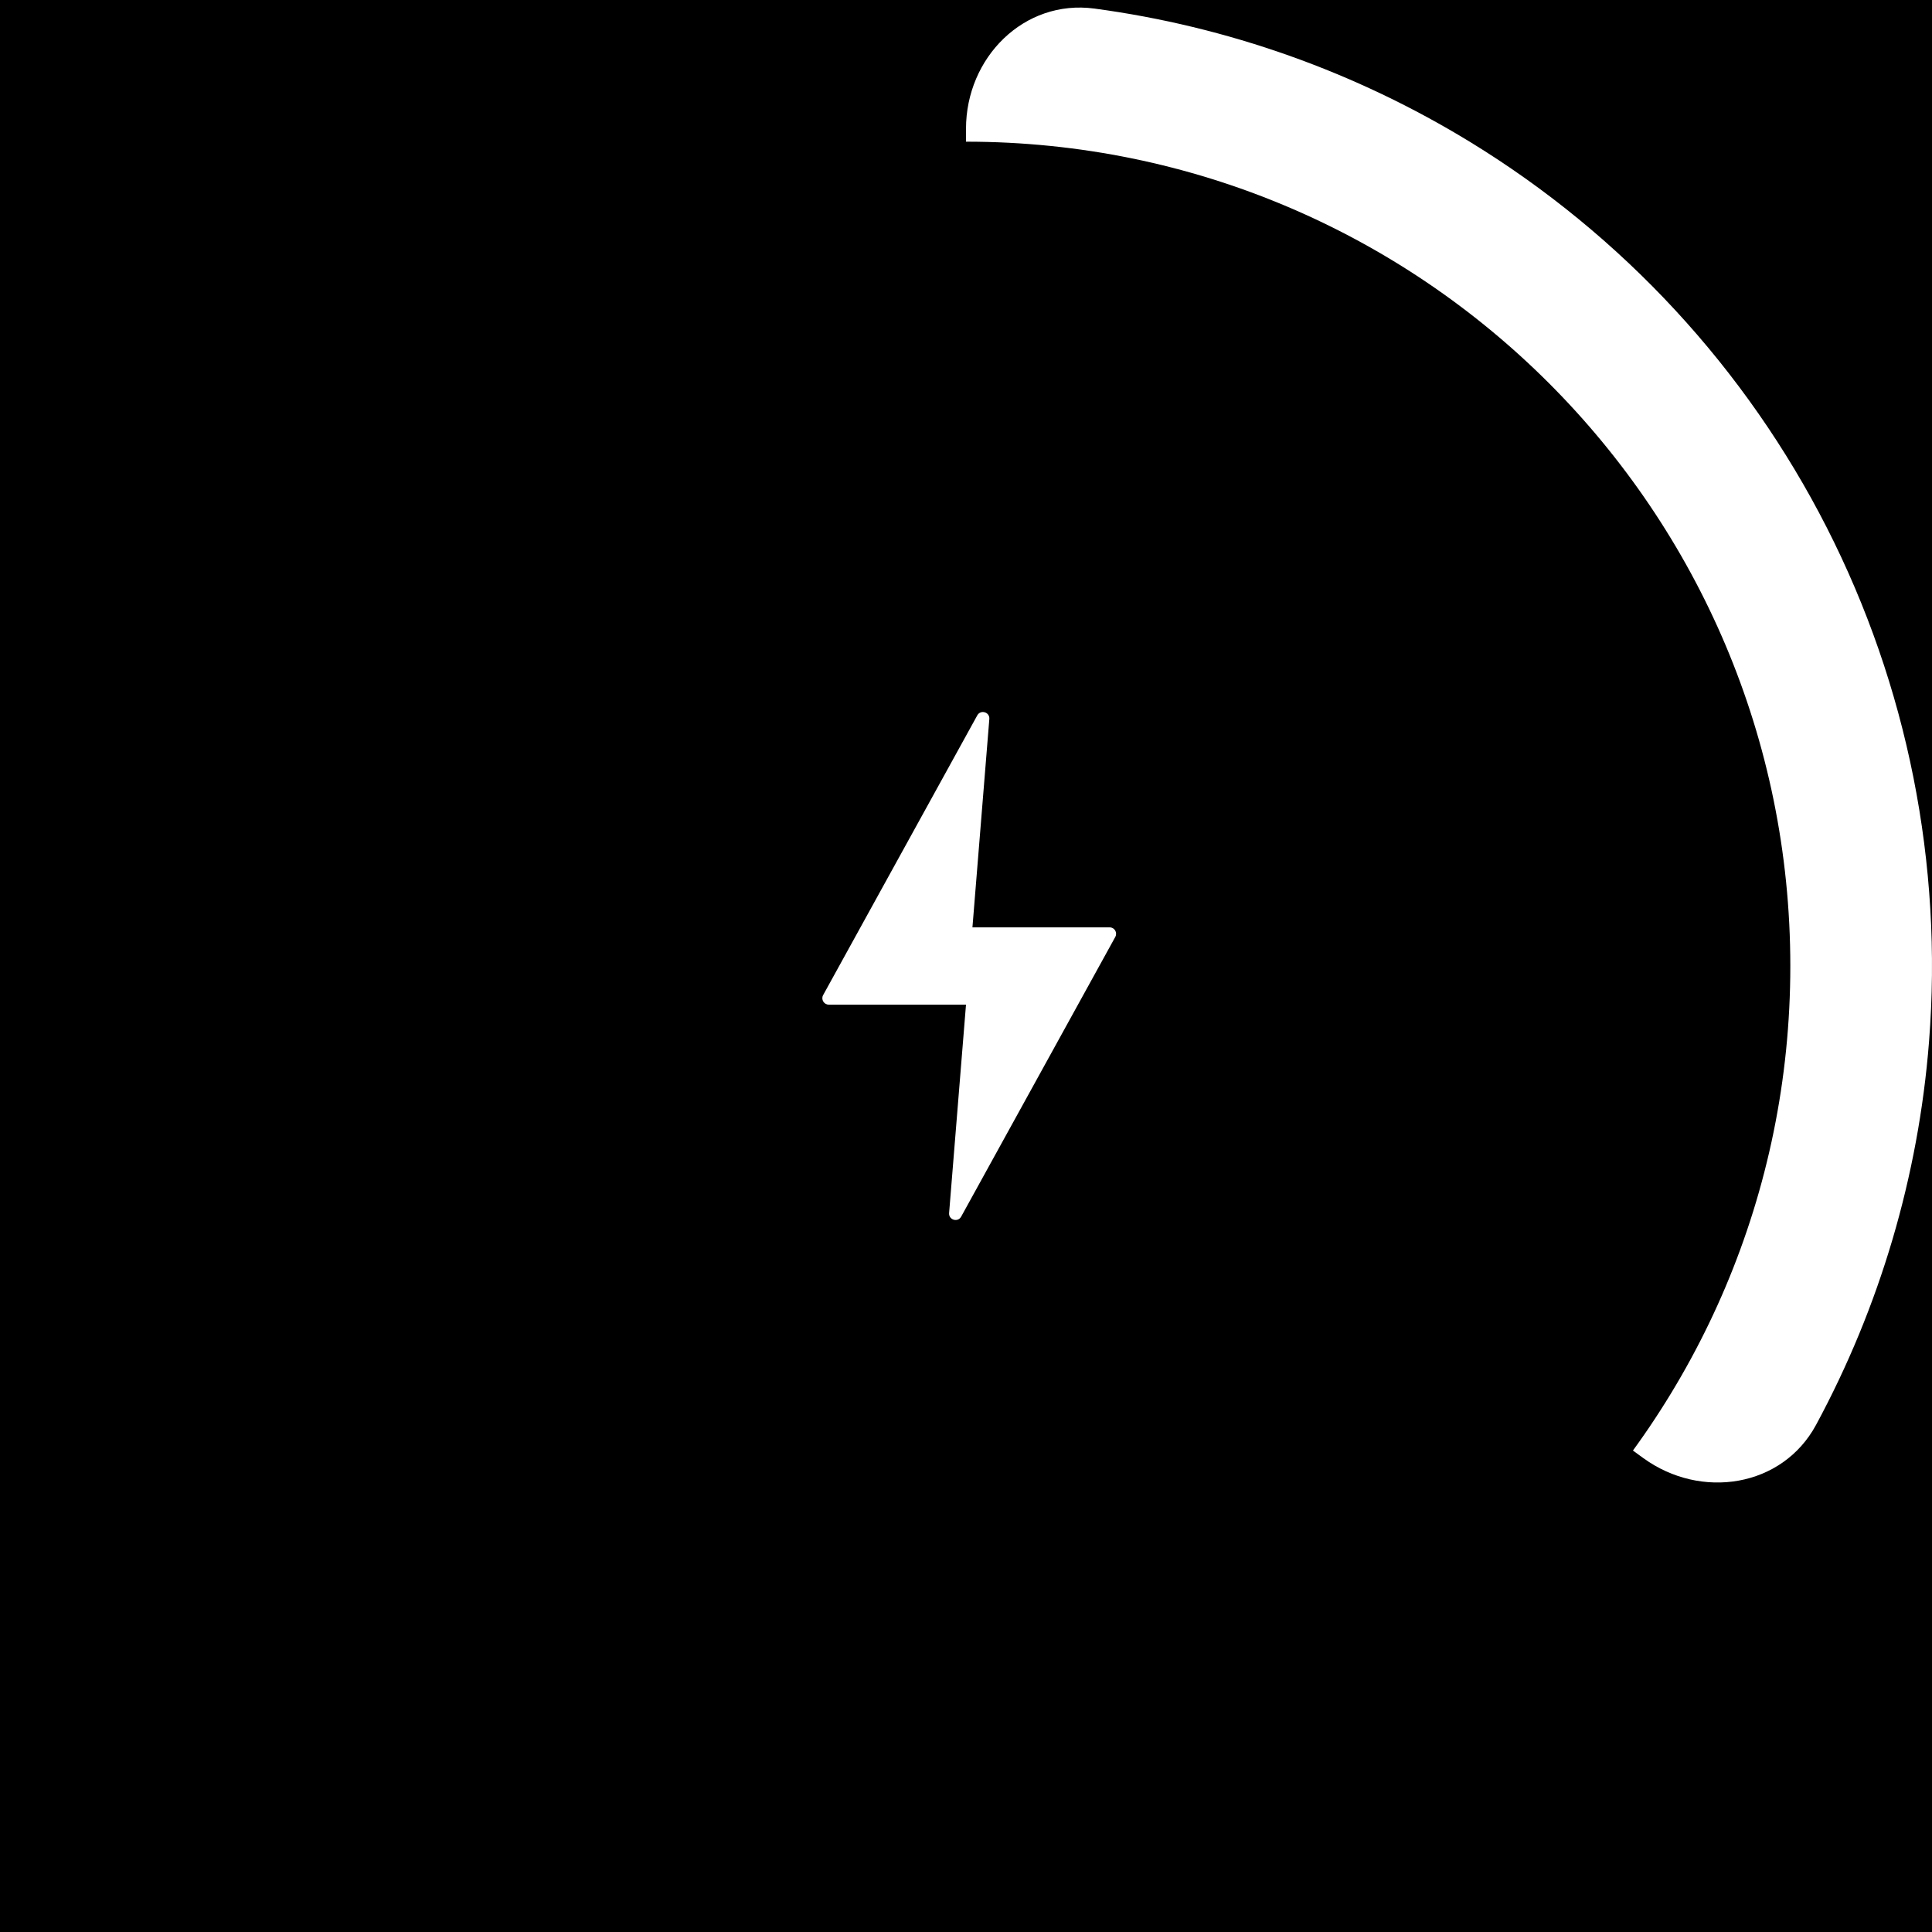
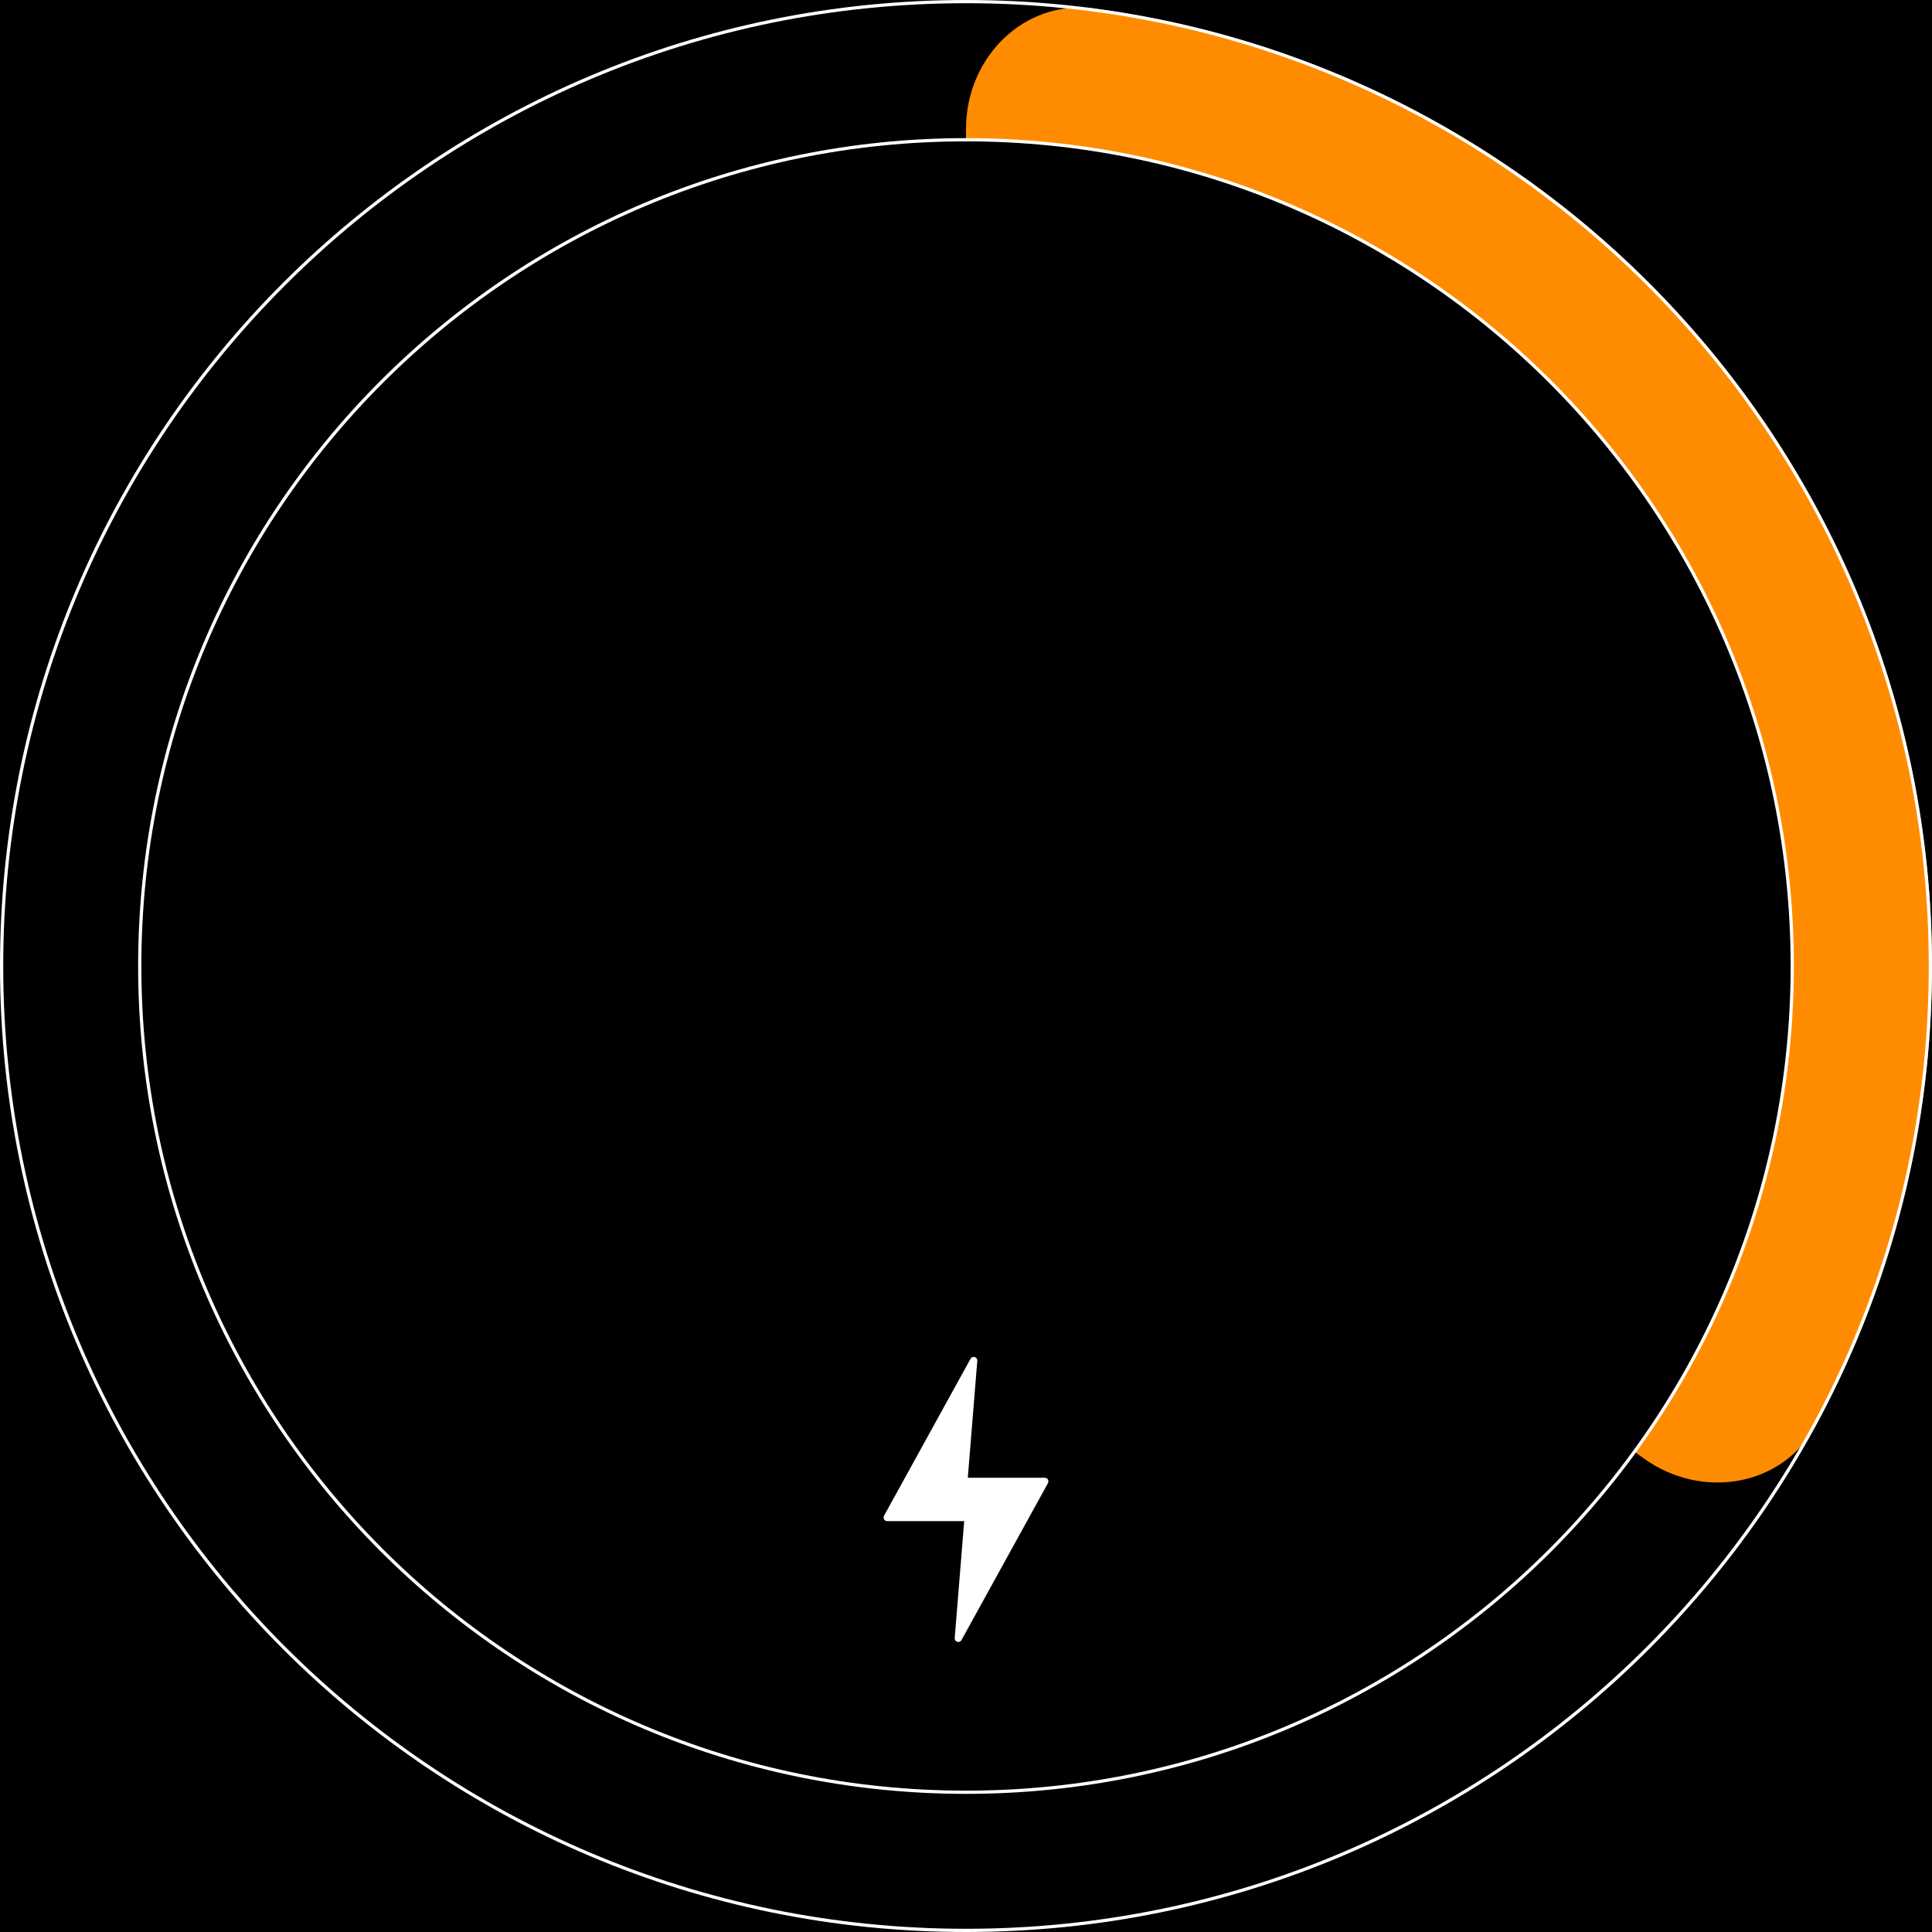
<svg xmlns="http://www.w3.org/2000/svg" width="300" height="300" viewBox="0 0 300 300" fill="none">
  <rect width="300" height="300" fill="black" />
-   <path d="M150 20C150 8.954 158.994 -0.137 169.941 1.331C190.581 4.1 210.494 11.147 228.375 22.104C251.962 36.558 271.092 57.253 283.651 81.901C296.21 106.55 301.708 134.191 299.538 161.769C297.892 182.675 291.889 202.927 281.997 221.252C276.75 230.972 264.108 232.905 255.172 226.412L158.244 155.99C153.065 152.227 150 146.212 150 139.809L150 20Z" fill="white" />
-   <circle cx="150" cy="150" r="128" fill="black" />
-   <path d="M173.183 145.483L149.249 188.918C148.729 189.862 147.29 189.429 147.377 188.355L150 156H128.693C127.932 156 127.45 155.184 127.817 154.517L151.751 111.082C152.271 110.138 153.71 110.571 153.623 111.645L151 144H172.307C173.068 144 173.55 144.816 173.183 145.483Z" fill="white" />
+   <path d="M150 20C150 8.954 158.994 -0.137 169.941 1.331C190.581 4.1 210.494 11.147 228.375 22.104C251.962 36.558 271.092 57.253 283.651 81.901C296.21 106.55 301.708 134.191 299.538 161.769C297.892 182.675 291.889 202.927 281.997 221.252C276.75 230.972 264.108 232.905 255.172 226.412L158.244 155.99C153.065 152.227 150 146.212 150 139.809L150 20Z" fill="darkorange" />
+   <circle cx="150" cy="150" r="149.75" stroke="white" stroke-width="0.5" />
+   <circle cx="150" cy="150" r="128.3" fill="black" stroke="white" stroke-width="0.5" />
+   <path d="M162.73 230.297L149.298 254.672C149.006 255.202 148.199 254.959 148.247 254.357L149.72 236.199L137.762 236.199C137.336 236.199 137.064 235.742 137.27 235.367L150.703 210.992C150.995 210.462 151.802 210.705 151.753 211.307L150.281 229.465L162.238 229.465C162.665 229.465 162.935 229.922 162.73 230.297Z" fill="white" />
</svg>
